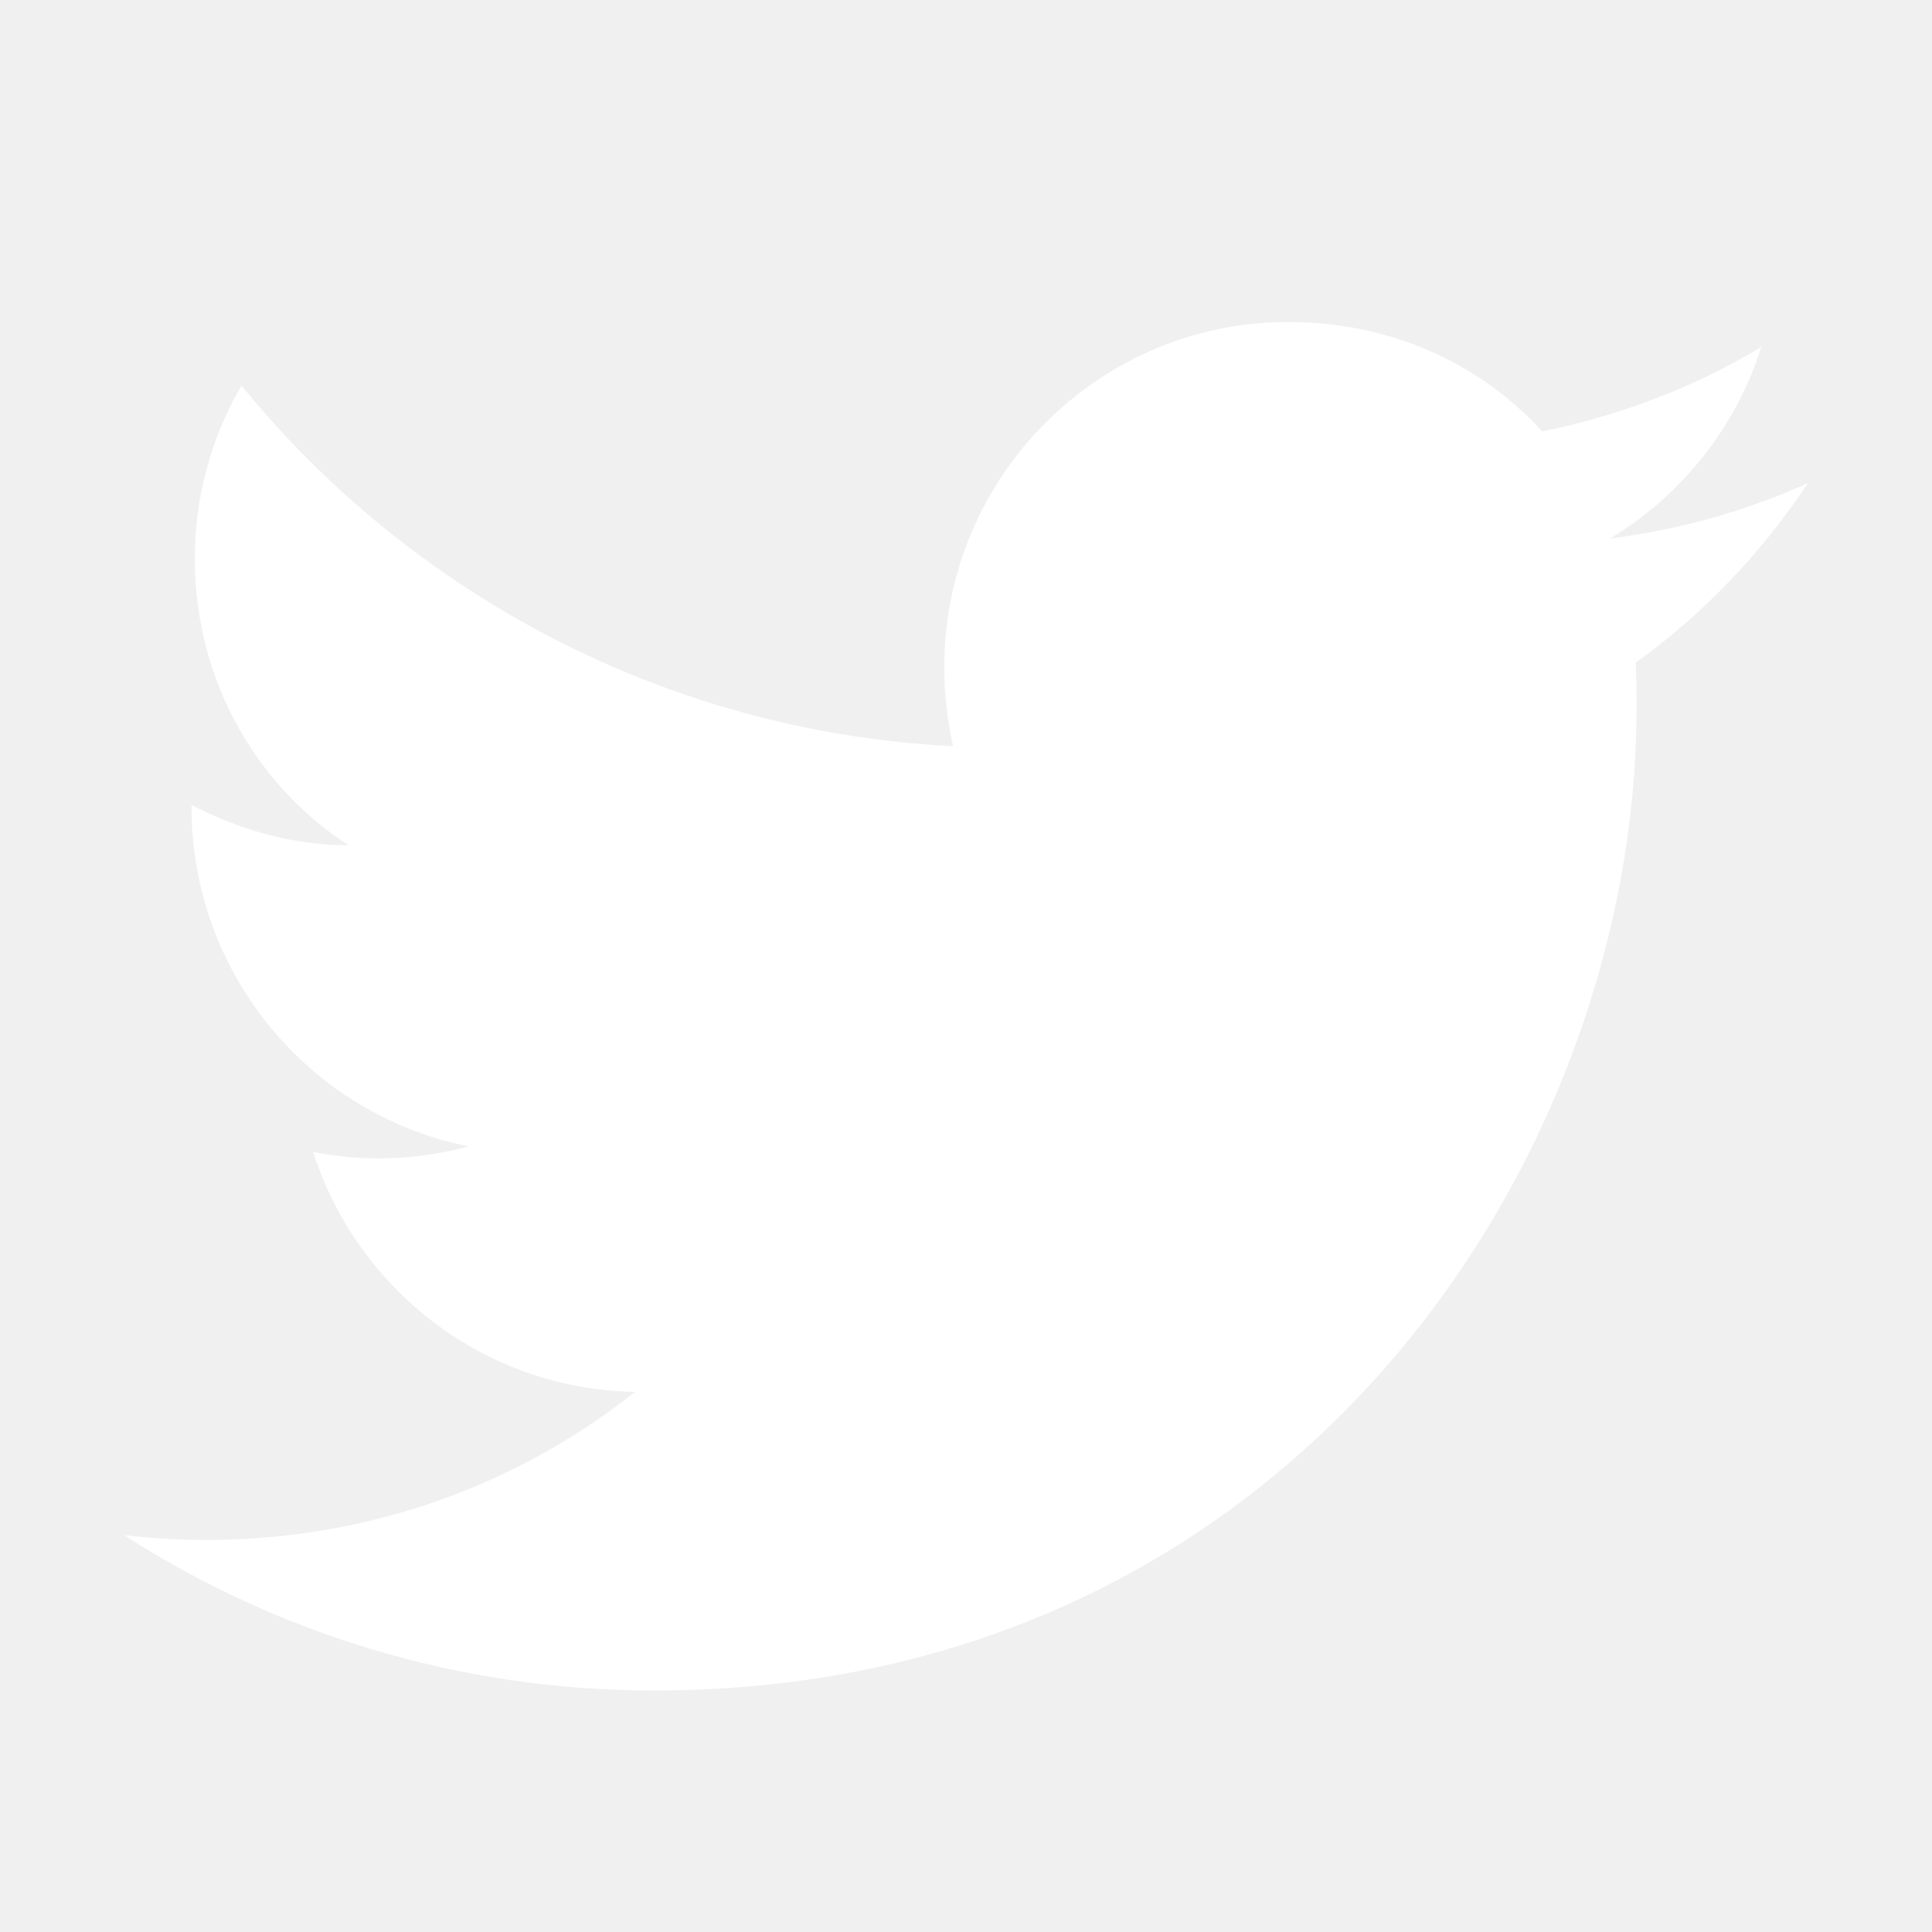
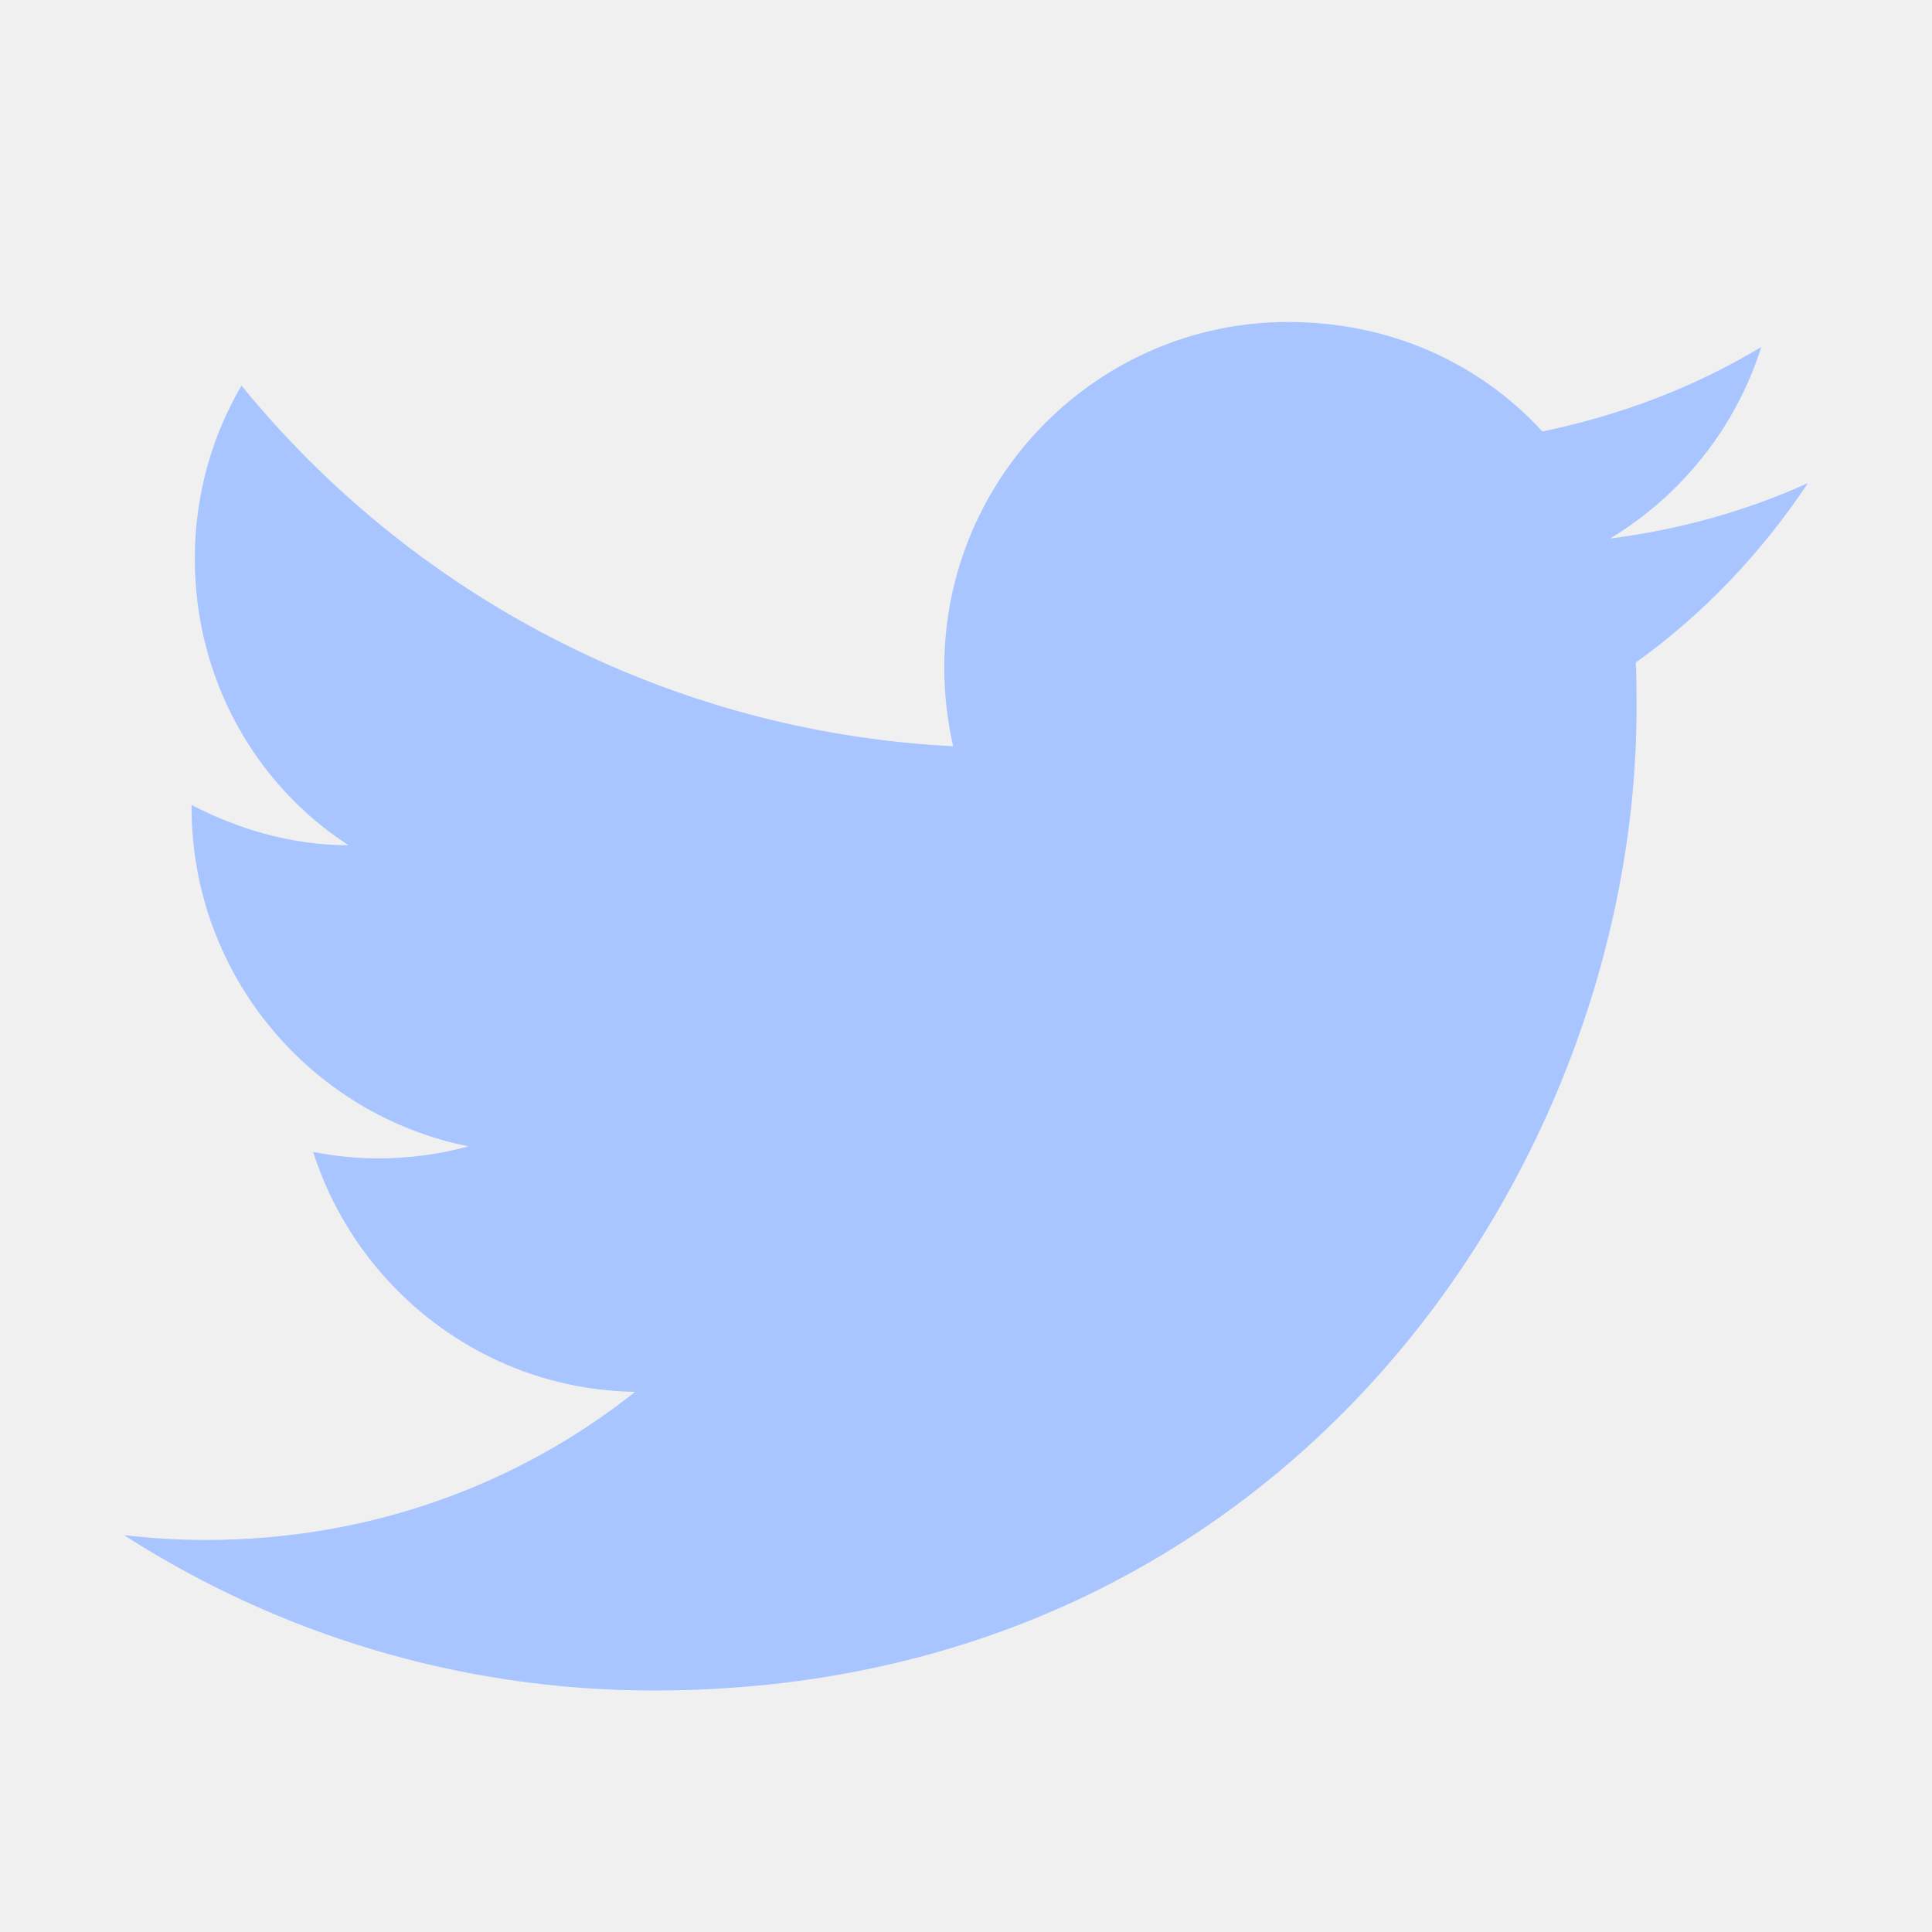
<svg style="width:47px;height:47px" viewBox="0 0 24 24">
  <a href="https://twitter.com/BlakeNthaniel" target="_blank" rel="noopener">
-     <path fill="#ffffff" d="M22.46,6C21.69,6.35 20.86,6.58 20,6.69C20.88,6.16 21.56,5.32 21.88,4.31C21.05,4.81 20.13,5.16 19.16,5.36C18.37,4.5 17.26,4 16,4C13.65,4 11.73,5.92 11.73,8.29C11.73,8.63 11.77,8.96 11.84,9.27C8.28,9.09 5.11,7.38 3,4.79C2.63,5.42 2.42,6.16 2.42,6.94C2.42,8.43 3.17,9.75 4.33,10.5C3.62,10.5 2.96,10.3 2.38,10C2.38,10 2.38,10 2.38,10.03C2.38,12.11 3.86,13.85 5.82,14.24C5.46,14.34 5.08,14.39 4.69,14.39C4.42,14.39 4.15,14.36 3.89,14.31C4.43,16 6,17.26 7.89,17.29C6.43,18.45 4.58,19.13 2.56,19.13C2.22,19.13 1.88,19.11 1.54,19.07C3.44,20.29 5.7,21 8.12,21C16,21 20.33,14.46 20.33,8.79C20.33,8.6 20.33,8.42 20.32,8.23C21.16,7.63 21.88,6.87 22.46,6Z" />
+     <path fill="#A8C5FF" d="M22.46,6C21.69,6.35 20.86,6.58 20,6.69C20.88,6.16 21.56,5.32 21.88,4.31C21.05,4.81 20.13,5.16 19.16,5.36C18.37,4.5 17.26,4 16,4C13.65,4 11.73,5.92 11.73,8.29C11.73,8.63 11.77,8.96 11.84,9.27C8.28,9.09 5.11,7.38 3,4.79C2.63,5.42 2.42,6.16 2.42,6.94C2.42,8.43 3.17,9.75 4.33,10.5C3.62,10.5 2.96,10.3 2.38,10C2.38,10 2.38,10 2.38,10.03C2.38,12.11 3.86,13.85 5.82,14.24C5.46,14.34 5.08,14.39 4.69,14.39C4.42,14.39 4.15,14.36 3.89,14.31C4.43,16 6,17.26 7.89,17.29C6.43,18.45 4.58,19.13 2.56,19.13C2.22,19.13 1.88,19.11 1.54,19.07C3.44,20.29 5.7,21 8.12,21C16,21 20.33,14.46 20.33,8.79C20.33,8.6 20.33,8.42 20.32,8.23C21.16,7.63 21.88,6.87 22.46,6Z" />
  </a>
</svg>
